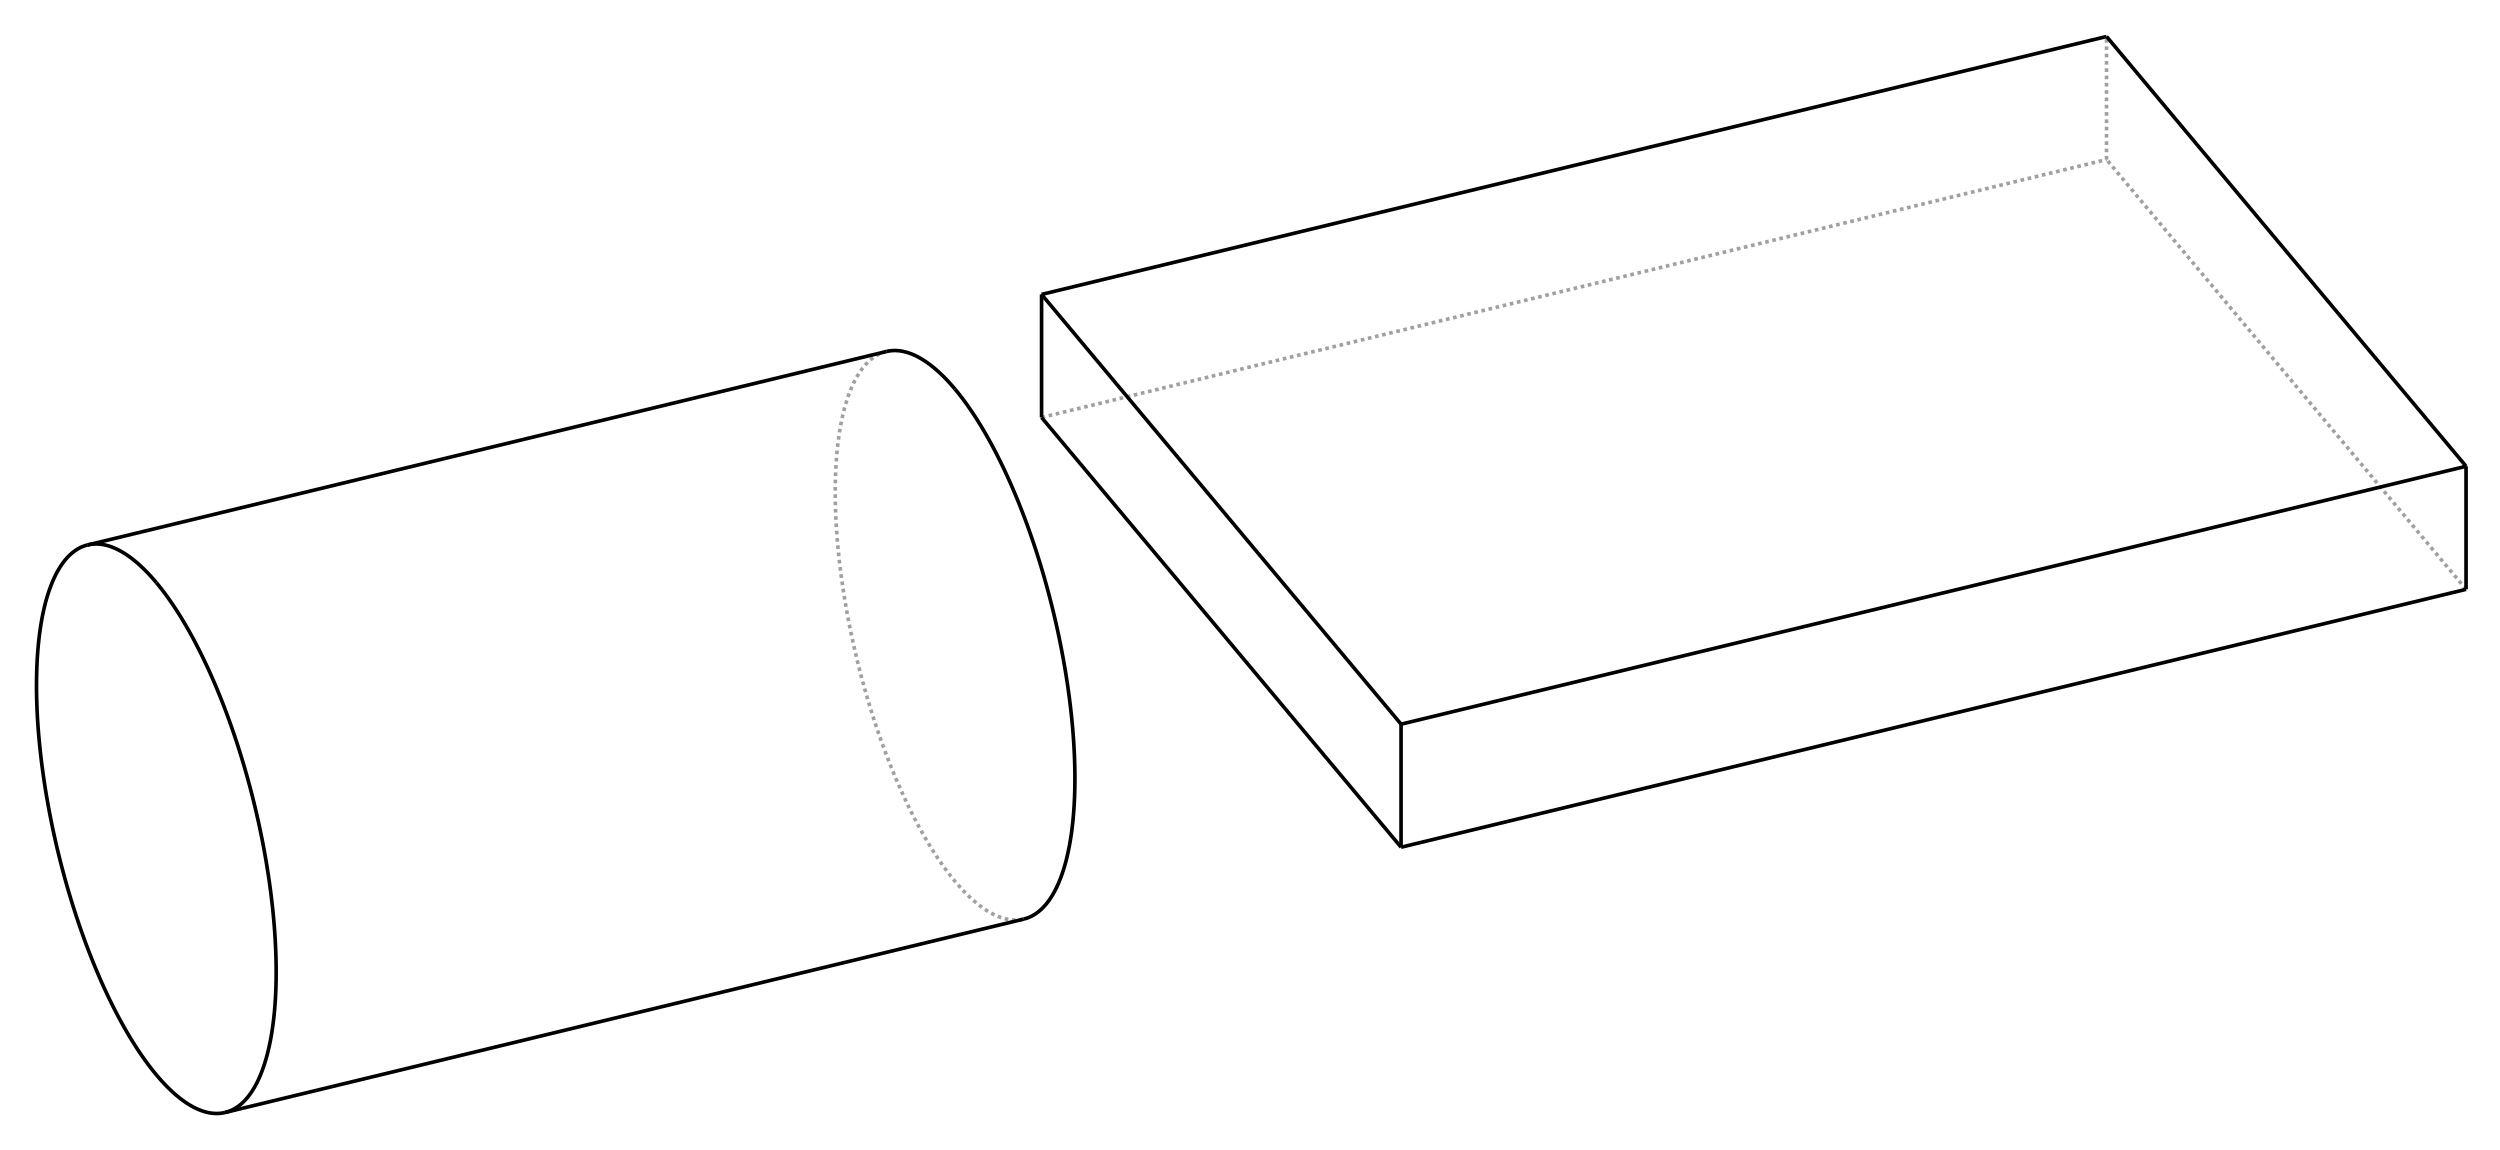
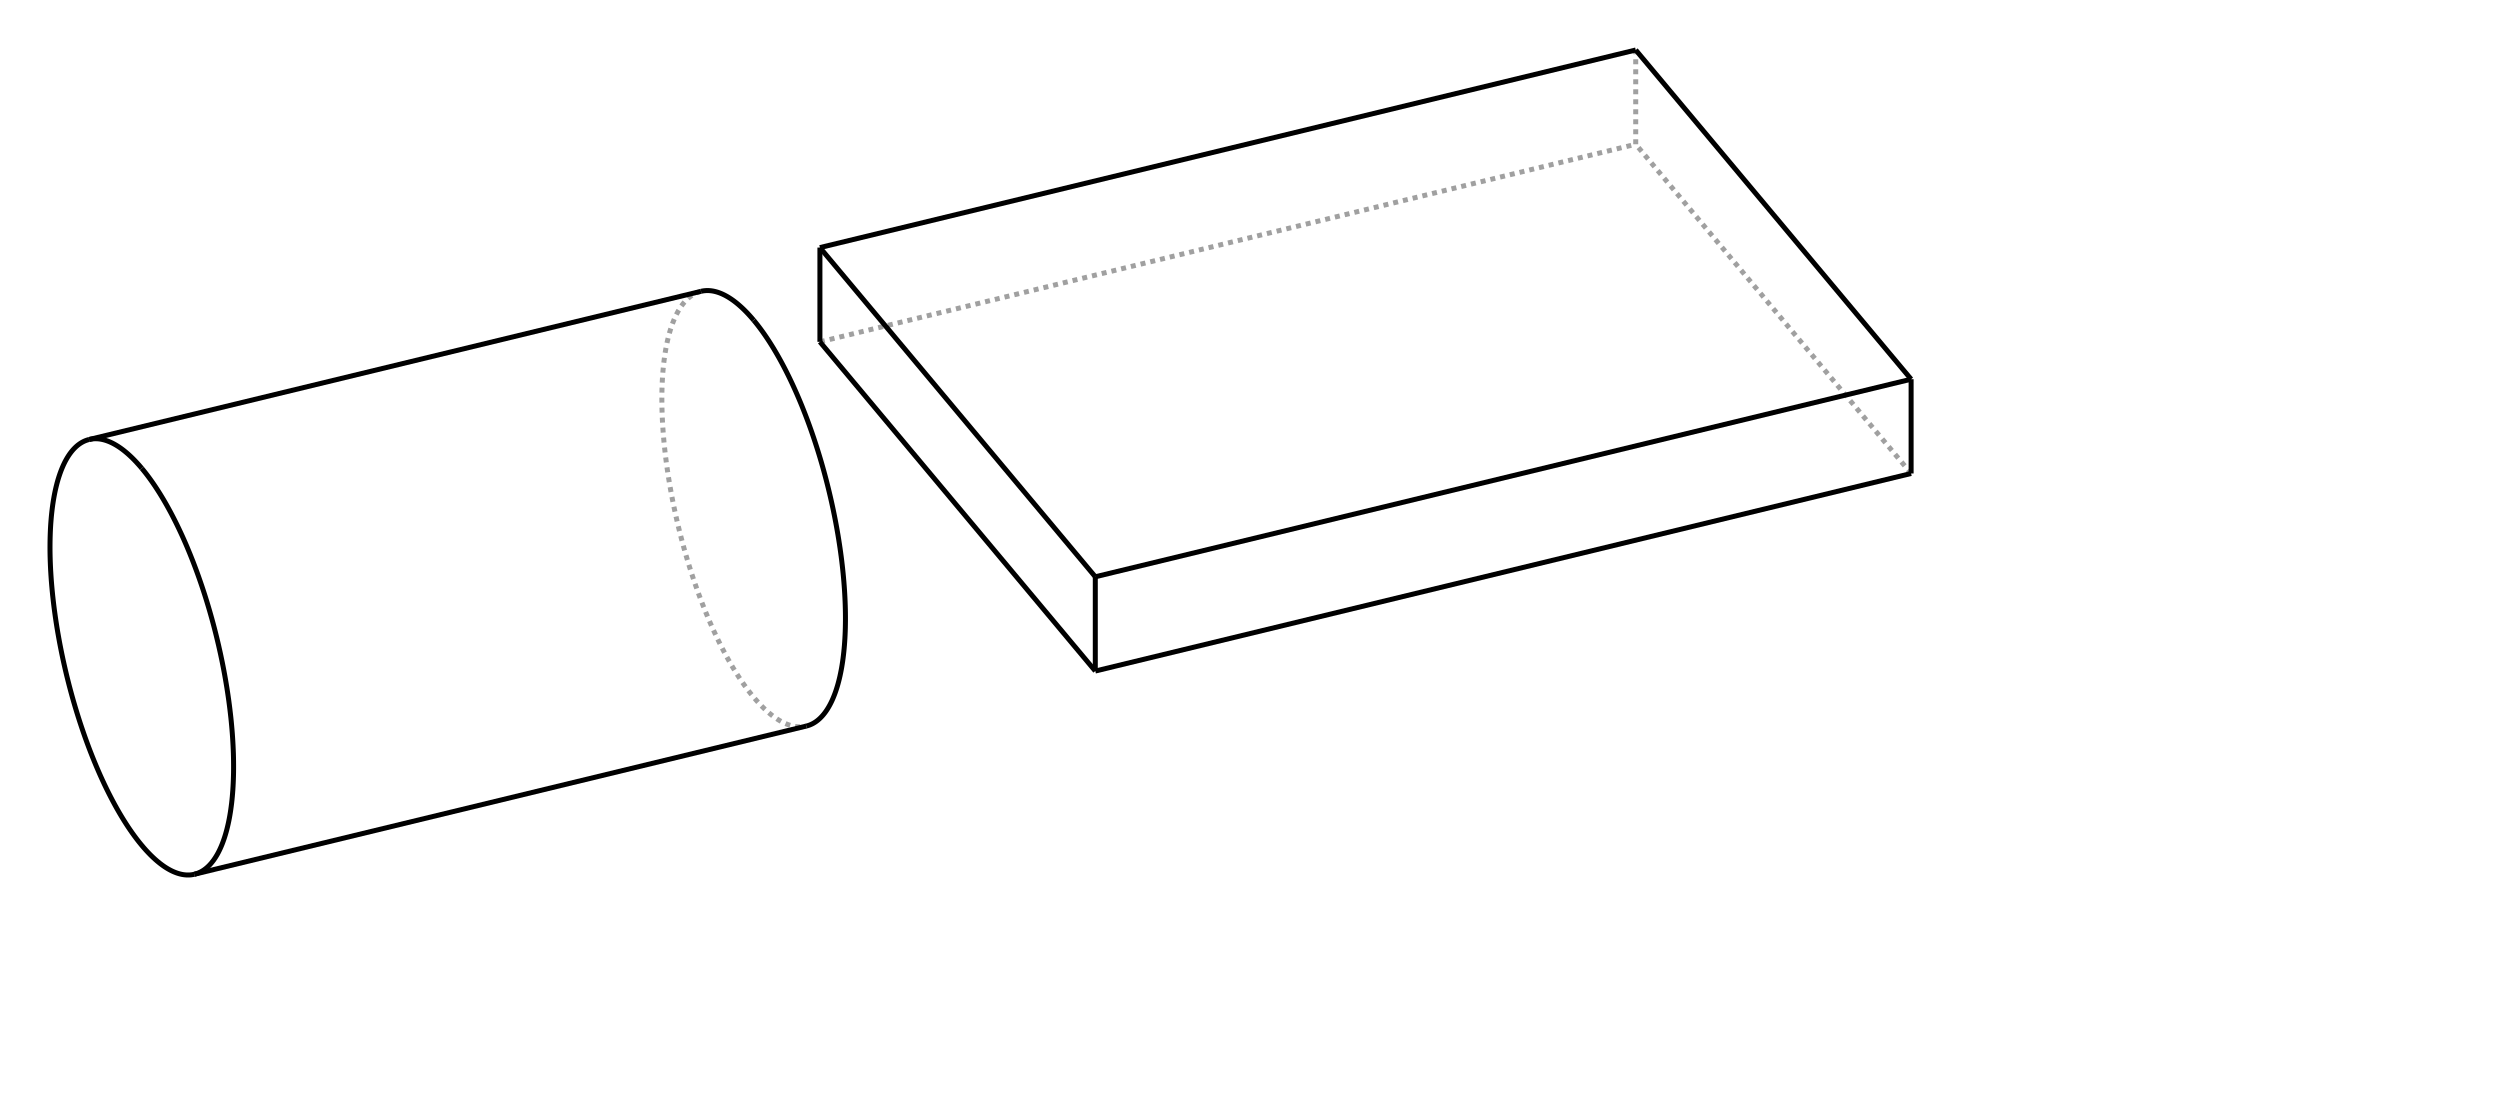
- <svg xmlns="http://www.w3.org/2000/svg" width="685" height="315">
-   <g transform="scale(4, -4)   translate(69.98944,-42.41108)" stroke-width="0.25" fill="none">
-     <g stroke="rgb(160,160,160)" fill="none" stroke-dasharray="0.25,0.25">
+ <svg xmlns="http://www.w3.org/2000/svg" width="500.0" height="220.0">
+   <g transform="scale(2.236581, -2.236581)   translate(71.96055,-44.38219)" stroke-width="0.447" fill="none">
+     <g stroke="rgb(160,160,160)" fill="none" stroke-dasharray="0.447,0.447">
      <path d="M74.309,31.482 L74.309,39.911 " />
      <path d="M98.935,2.043 L74.309,31.482 " />
      <path d="M1.358,13.815 L74.309,31.482 " />
      <path d="M-9.275,18.332 L-9.357,18.311 L-9.438,18.286 L-9.519,18.259 L-9.599,18.229 L-9.678,18.196 L-9.757,18.16 L-9.834,18.121 L-9.911,18.079 L-9.987,18.034 L-10.062,17.987 L-10.137,17.936 L-10.21,17.883 L-10.283,17.827 L-10.355,17.767 L-10.426,17.706 L-10.496,17.641 L-10.565,17.573 L-10.634,17.503 L-10.701,17.43 L-10.768,17.354 L-10.833,17.275 L-10.898,17.194 L-10.961,17.109 L-11.024,17.022 L-11.086,16.933 L-11.146,16.84 L-11.206,16.745 L-11.265,16.647 L-11.323,16.547 L-11.379,16.443 L-11.435,16.338 L-11.49,16.229 L-11.543,16.118 L-11.596,16.005 L-11.698,15.77 L-11.796,15.524 L-11.889,15.269 L-11.978,15.004 L-12.062,14.729 L-12.142,14.445 L-12.217,14.151 L-12.288,13.849 L-12.354,13.537 L-12.416,13.216 L-12.472,12.887 L-12.524,12.549 L-12.571,12.203 L-12.614,11.849 L-12.651,11.487 L-12.684,11.118 L-12.711,10.741 L-12.734,10.357 L-12.752,9.966 L-12.765,9.569 L-12.773,9.165 L-12.776,8.755 L-12.774,8.339 L-12.767,7.917 L-12.755,7.49 L-12.739,7.058 L-12.717,6.621 L-12.69,6.179 L-12.659,5.733 L-12.623,5.282 L-12.582,4.828 L-12.536,4.37 L-12.485,3.909 L-12.429,3.445 L-12.369,2.978 L-12.304,2.509 L-12.234,2.037 L-12.16,1.564 L-12.081,1.089 L-11.998,0.613 L-11.91,0.135 L-11.818,-0.343 L-11.721,-0.821 L-11.62,-1.3 L-11.515,-1.779 L-11.406,-2.257 L-11.292,-2.735 L-11.175,-3.211 L-11.053,-3.686 L-10.928,-4.16 L-10.798,-4.632 L-10.665,-5.102 L-10.529,-5.569 L-10.388,-6.034 L-10.244,-6.495 L-10.097,-6.954 L-9.947,-7.409 L-9.793,-7.86 L-9.636,-8.307 L-9.476,-8.75 L-9.313,-9.188 L-9.147,-9.621 L-8.979,-10.049 L-8.808,-10.472 L-8.634,-10.889 L-8.458,-11.3 L-8.279,-11.705 L-8.098,-12.104 L-7.915,-12.496 L-7.73,-12.881 L-7.543,-13.259 L-7.355,-13.63 L-7.165,-13.993 L-6.973,-14.349 L-6.779,-14.696 L-6.585,-15.036 L-6.389,-15.367 L-6.192,-15.689 L-5.994,-16.002 L-5.795,-16.307 L-5.595,-16.602 L-5.395,-16.889 L-5.195,-17.165 L-4.994,-17.432 L-4.792,-17.689 L-4.591,-17.936 L-4.389,-18.173 L-4.188,-18.4 L-3.987,-18.616 L-3.786,-18.822 L-3.586,-19.017 L-3.386,-19.201 L-3.187,-19.374 L-2.989,-19.537 L-2.89,-19.614 L-2.792,-19.688 L-2.694,-19.759 L-2.596,-19.828 L-2.498,-19.894 L-2.401,-19.957 L-2.304,-20.017 L-2.207,-20.074 L-2.111,-20.128 L-2.015,-20.18 L-1.919,-20.229 L-1.824,-20.274 L-1.729,-20.317 L-1.635,-20.357 L-1.541,-20.394 L-1.448,-20.429 L-1.355,-20.46 L-1.262,-20.488 L-1.17,-20.514 L-1.079,-20.536 L-0.988,-20.556 L-0.898,-20.573 L-0.808,-20.587 L-0.719,-20.597 L-0.63,-20.605 L-0.542,-20.61 L-0.454,-20.612 L-0.367,-20.611 L-0.281,-20.607 L-0.196,-20.601 L-0.111,-20.591 L-0.026,-20.578 L0.057,-20.563 L0.14,-20.544 " />
    </g>
    <g stroke="rgb(0,0,0)" fill="none">
      <path d="M25.983,-15.623 L25.983,-7.194 " />
      <path d="M25.983,-7.194 L1.358,22.244 " />
      <path d="M1.358,13.815 L1.358,22.244 " />
      <path d="M25.983,-15.623 L1.358,13.815 " />
      <path d="M98.935,2.043 L98.935,10.472 " />
      <path d="M98.935,10.472 L74.309,39.911 " />
      <path d="M25.983,-15.623 L98.935,2.043 " />
      <path d="M25.983,-7.194 L98.935,10.472 " />
      <path d="M1.358,22.244 L74.309,39.911 " />
      <path d="M-4.567,15.752 L-4.724,15.936 L-4.881,16.114 L-5.037,16.286 L-5.193,16.451 L-5.349,16.61 L-5.505,16.763 L-5.661,16.909 L-5.816,17.048 L-5.97,17.181 L-6.124,17.308 L-6.278,17.427 L-6.431,17.54 L-6.583,17.646 L-6.735,17.745 L-6.885,17.837 L-7.035,17.922 L-7.184,18.001 L-7.332,18.072 L-7.479,18.137 L-7.625,18.194 L-7.77,18.245 L-7.914,18.288 L-8.056,18.324 L-8.197,18.354 L-8.337,18.376 L-8.475,18.391 L-8.612,18.399 L-8.748,18.4 L-8.882,18.393 L-9.015,18.38 L-9.145,18.36 L-9.275,18.332 " />
      <path d="M0.14,-20.544 L0.272,-20.508 L0.402,-20.465 L0.53,-20.413 L0.657,-20.355 L0.781,-20.289 L0.903,-20.215 L1.023,-20.134 L1.141,-20.045 L1.256,-19.949 L1.369,-19.846 L1.48,-19.735 L1.589,-19.617 L1.695,-19.492 L1.799,-19.359 L1.9,-19.22 L1.999,-19.073 L2.095,-18.919 L2.188,-18.759 L2.279,-18.591 L2.367,-18.417 L2.453,-18.236 L2.535,-18.048 L2.615,-17.853 L2.693,-17.652 L2.767,-17.445 L2.838,-17.231 L2.907,-17.011 L2.973,-16.784 L3.035,-16.552 L3.095,-16.313 L3.152,-16.069 L3.205,-15.818 L3.256,-15.562 L3.304,-15.301 L3.348,-15.033 L3.39,-14.761 L3.428,-14.482 L3.463,-14.199 L3.495,-13.911 L3.524,-13.617 L3.55,-13.319 L3.572,-13.016 L3.592,-12.708 L3.608,-12.396 L3.621,-12.079 L3.631,-11.758 L3.637,-11.433 L3.641,-11.104 L3.641,-10.771 L3.638,-10.434 L3.632,-10.093 L3.622,-9.749 L3.61,-9.402 L3.594,-9.051 L3.575,-8.697 L3.553,-8.341 L3.527,-7.981 L3.499,-7.619 L3.467,-7.254 L3.432,-6.887 L3.394,-6.517 L3.353,-6.146 L3.309,-5.772 L3.262,-5.397 L3.211,-5.02 L3.158,-4.641 L3.101,-4.261 L3.042,-3.88 L2.98,-3.498 L2.914,-3.114 L2.846,-2.73 L2.775,-2.346 L2.701,-1.961 L2.624,-1.575 L2.545,-1.19 L2.462,-0.804 L2.377,-0.418 L2.289,-0.033 L2.198,0.352 L2.105,0.736 L2.009,1.12 L1.911,1.502 L1.81,1.884 L1.707,2.265 L1.601,2.644 L1.493,3.022 L1.382,3.398 L1.269,3.772 L1.154,4.144 L1.036,4.515 L0.916,4.883 L0.795,5.249 L0.671,5.612 L0.545,5.973 L0.417,6.331 L0.287,6.686 L0.155,7.038 L0.021,7.387 L-0.114,7.732 L-0.251,8.075 L-0.39,8.413 L-0.531,8.748 L-0.673,9.079 L-0.817,9.406 L-0.962,9.728 L-1.108,10.047 L-1.256,10.361 L-1.405,10.671 L-1.556,10.976 L-1.707,11.277 L-1.86,11.572 L-2.014,11.863 L-2.168,12.148 L-2.324,12.429 L-2.481,12.704 L-2.638,12.973 L-2.796,13.238 L-2.955,13.496 L-3.114,13.749 L-3.274,13.996 L-3.435,14.237 L-3.596,14.472 L-3.757,14.701 L-3.919,14.924 L-4.081,15.141 L-4.243,15.351 L-4.405,15.555 L-4.567,15.752 " />
      <path d="M-59.281,2.502 L-59.437,2.686 L-59.594,2.864 L-59.751,3.036 L-59.907,3.202 L-60.063,3.361 L-60.219,3.513 L-60.374,3.659 L-60.529,3.799 L-60.684,3.931 L-60.838,4.058 L-60.991,4.177 L-61.144,4.29 L-61.297,4.396 L-61.448,4.495 L-61.599,4.587 L-61.749,4.672 L-61.898,4.751 L-62.046,4.822 L-62.193,4.887 L-62.339,4.944 L-62.483,4.995 L-62.627,5.038 L-62.769,5.074 L-62.911,5.104 L-63.05,5.126 L-63.189,5.141 L-63.326,5.149 L-63.462,5.15 L-63.596,5.143 L-63.728,5.13 L-63.859,5.11 L-63.988,5.082 " />
      <path d="M-63.988,5.082 L-64.07,5.061 L-64.152,5.036 L-64.232,5.009 L-64.312,4.979 L-64.392,4.946 L-64.47,4.91 L-64.548,4.871 L-64.625,4.829 L-64.701,4.784 L-64.776,4.737 L-64.85,4.686 L-64.924,4.633 L-64.997,4.577 L-65.069,4.518 L-65.14,4.456 L-65.21,4.391 L-65.279,4.323 L-65.347,4.253 L-65.415,4.18 L-65.481,4.104 L-65.547,4.025 L-65.611,3.944 L-65.675,3.859 L-65.738,3.772 L-65.799,3.683 L-65.86,3.59 L-65.92,3.495 L-65.978,3.397 L-66.036,3.297 L-66.093,3.194 L-66.149,3.088 L-66.203,2.979 L-66.257,2.868 L-66.309,2.755 L-66.411,2.52 L-66.509,2.274 L-66.602,2.019 L-66.691,1.754 L-66.776,1.479 L-66.856,1.195 L-66.931,0.901 L-67.002,0.599 L-67.068,0.287 L-67.129,-0.034 L-67.186,-0.363 L-67.238,-0.701 L-67.285,-1.047 L-67.327,-1.401 L-67.365,-1.763 L-67.397,-2.132 L-67.425,-2.509 L-67.448,-2.893 L-67.465,-3.283 L-67.478,-3.681 L-67.486,-4.085 L-67.489,-4.495 L-67.488,-4.911 L-67.481,-5.333 L-67.469,-5.76 L-67.452,-6.192 L-67.431,-6.629 L-67.404,-7.071 L-67.373,-7.517 L-67.336,-7.968 L-67.295,-8.422 L-67.249,-8.88 L-67.198,-9.341 L-67.143,-9.805 L-67.082,-10.272 L-67.017,-10.741 L-66.948,-11.213 L-66.874,-11.686 L-66.795,-12.161 L-66.711,-12.637 L-66.624,-13.115 L-66.531,-13.593 L-66.435,-14.071 L-66.334,-14.55 L-66.228,-15.029 L-66.119,-15.507 L-66.006,-15.985 L-65.888,-16.461 L-65.767,-16.936 L-65.641,-17.41 L-65.512,-17.882 L-65.379,-18.352 L-65.242,-18.819 L-65.102,-19.284 L-64.958,-19.745 L-64.811,-20.204 L-64.66,-20.659 L-64.506,-21.11 L-64.35,-21.557 L-64.19,-22 L-64.027,-22.438 L-63.861,-22.871 L-63.692,-23.299 L-63.521,-23.722 L-63.347,-24.139 L-63.171,-24.55 L-62.993,-24.955 L-62.812,-25.354 L-62.629,-25.746 L-62.444,-26.131 L-62.257,-26.509 L-62.068,-26.88 L-61.878,-27.243 L-61.686,-27.599 L-61.493,-27.946 L-61.298,-28.286 L-61.102,-28.617 L-60.905,-28.939 L-60.707,-29.252 L-60.509,-29.557 L-60.309,-29.852 L-60.109,-30.138 L-59.908,-30.415 L-59.707,-30.682 L-59.506,-30.939 L-59.304,-31.186 L-59.103,-31.423 L-58.902,-31.65 L-58.7,-31.866 L-58.5,-32.072 L-58.299,-32.267 L-58.1,-32.451 L-57.901,-32.624 L-57.703,-32.786 L-57.604,-32.863 L-57.505,-32.938 L-57.407,-33.009 L-57.309,-33.078 L-57.212,-33.144 L-57.114,-33.207 L-57.017,-33.267 L-56.921,-33.324 L-56.824,-33.378 L-56.728,-33.43 L-56.633,-33.479 L-56.538,-33.524 L-56.443,-33.567 L-56.349,-33.607 L-56.255,-33.644 L-56.161,-33.679 L-56.068,-33.71 L-55.976,-33.738 L-55.884,-33.764 L-55.792,-33.786 L-55.702,-33.806 L-55.611,-33.823 L-55.521,-33.836 L-55.432,-33.847 L-55.343,-33.855 L-55.255,-33.86 L-55.168,-33.862 L-55.081,-33.861 L-54.995,-33.857 L-54.909,-33.851 L-54.824,-33.841 L-54.74,-33.828 L-54.656,-33.813 L-54.574,-33.794 " />
      <path d="M-54.574,-33.794 L-54.441,-33.758 L-54.311,-33.715 L-54.183,-33.663 L-54.057,-33.605 L-53.933,-33.538 L-53.811,-33.465 L-53.691,-33.384 L-53.573,-33.295 L-53.457,-33.199 L-53.344,-33.096 L-53.233,-32.985 L-53.125,-32.867 L-53.019,-32.742 L-52.915,-32.609 L-52.814,-32.47 L-52.715,-32.323 L-52.619,-32.169 L-52.525,-32.009 L-52.434,-31.841 L-52.346,-31.667 L-52.261,-31.486 L-52.178,-31.298 L-52.098,-31.103 L-52.021,-30.902 L-51.947,-30.695 L-51.875,-30.481 L-51.807,-30.261 L-51.741,-30.034 L-51.678,-29.802 L-51.619,-29.563 L-51.562,-29.319 L-51.508,-29.068 L-51.457,-28.812 L-51.41,-28.551 L-51.365,-28.283 L-51.324,-28.01 L-51.286,-27.732 L-51.25,-27.449 L-51.218,-27.161 L-51.189,-26.867 L-51.164,-26.569 L-51.141,-26.266 L-51.122,-25.958 L-51.106,-25.646 L-51.093,-25.329 L-51.083,-25.008 L-51.076,-24.683 L-51.073,-24.354 L-51.073,-24.021 L-51.076,-23.684 L-51.082,-23.343 L-51.091,-22.999 L-51.104,-22.652 L-51.12,-22.301 L-51.139,-21.947 L-51.161,-21.59 L-51.186,-21.231 L-51.215,-20.869 L-51.247,-20.504 L-51.281,-20.137 L-51.319,-19.767 L-51.361,-19.396 L-51.405,-19.022 L-51.452,-18.647 L-51.502,-18.27 L-51.556,-17.891 L-51.612,-17.511 L-51.671,-17.13 L-51.734,-16.748 L-51.799,-16.364 L-51.867,-15.98 L-51.938,-15.596 L-52.012,-15.211 L-52.089,-14.825 L-52.169,-14.44 L-52.251,-14.054 L-52.337,-13.668 L-52.424,-13.283 L-52.515,-12.898 L-52.608,-12.514 L-52.704,-12.13 L-52.802,-11.748 L-52.903,-11.366 L-53.007,-10.985 L-53.113,-10.606 L-53.221,-10.228 L-53.332,-9.852 L-53.445,-9.478 L-53.56,-9.106 L-53.677,-8.735 L-53.797,-8.367 L-53.919,-8.001 L-54.043,-7.638 L-54.169,-7.277 L-54.297,-6.919 L-54.427,-6.564 L-54.559,-6.212 L-54.692,-5.863 L-54.828,-5.517 L-54.965,-5.175 L-55.104,-4.837 L-55.244,-4.502 L-55.386,-4.171 L-55.53,-3.844 L-55.675,-3.521 L-55.822,-3.203 L-55.97,-2.889 L-56.119,-2.579 L-56.269,-2.274 L-56.421,-1.973 L-56.573,-1.678 L-56.727,-1.387 L-56.882,-1.102 L-57.037,-0.821 L-57.194,-0.546 L-57.351,-0.277 L-57.51,-0.012 L-57.668,0.246 L-57.828,0.499 L-57.988,0.746 L-58.148,0.987 L-58.309,1.222 L-58.471,1.451 L-58.632,1.674 L-58.794,1.891 L-58.956,2.101 L-59.119,2.305 L-59.281,2.502 " />
      <path d="M-54.574,-33.794 L0.14,-20.544 " />
      <path d="M-63.988,5.082 L-9.275,18.332 " />
    </g>
  </g>
</svg>
